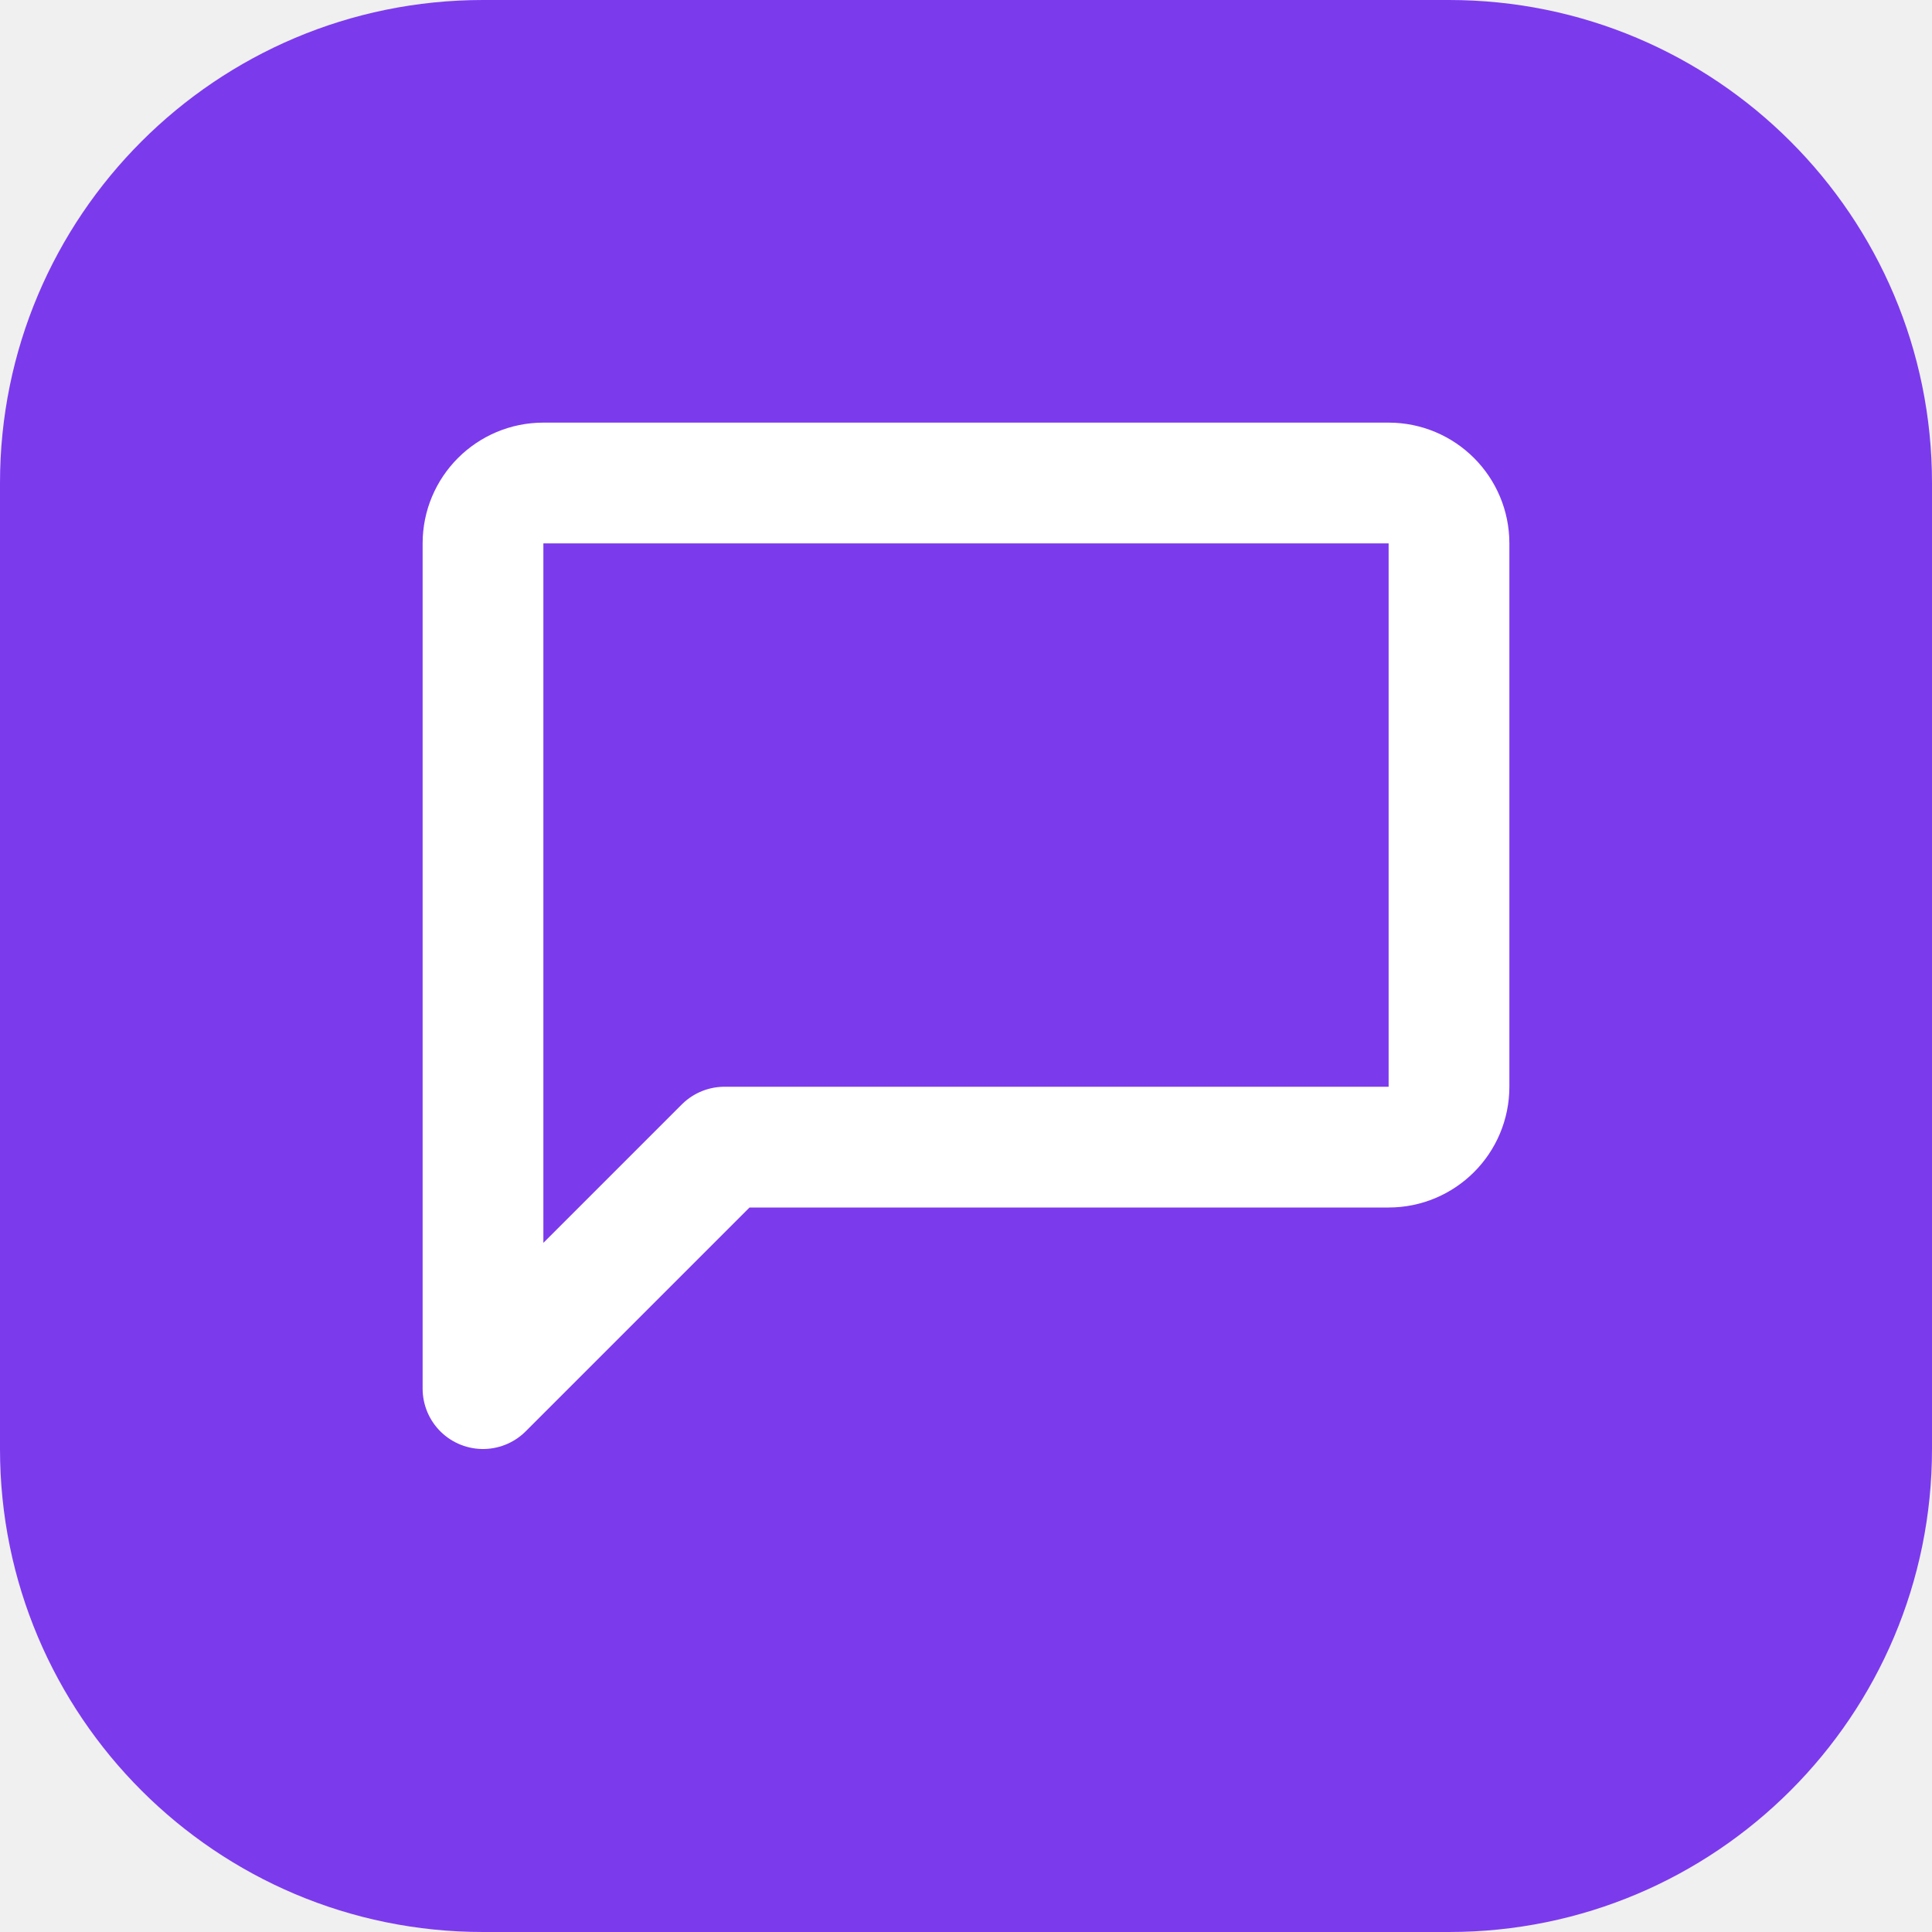
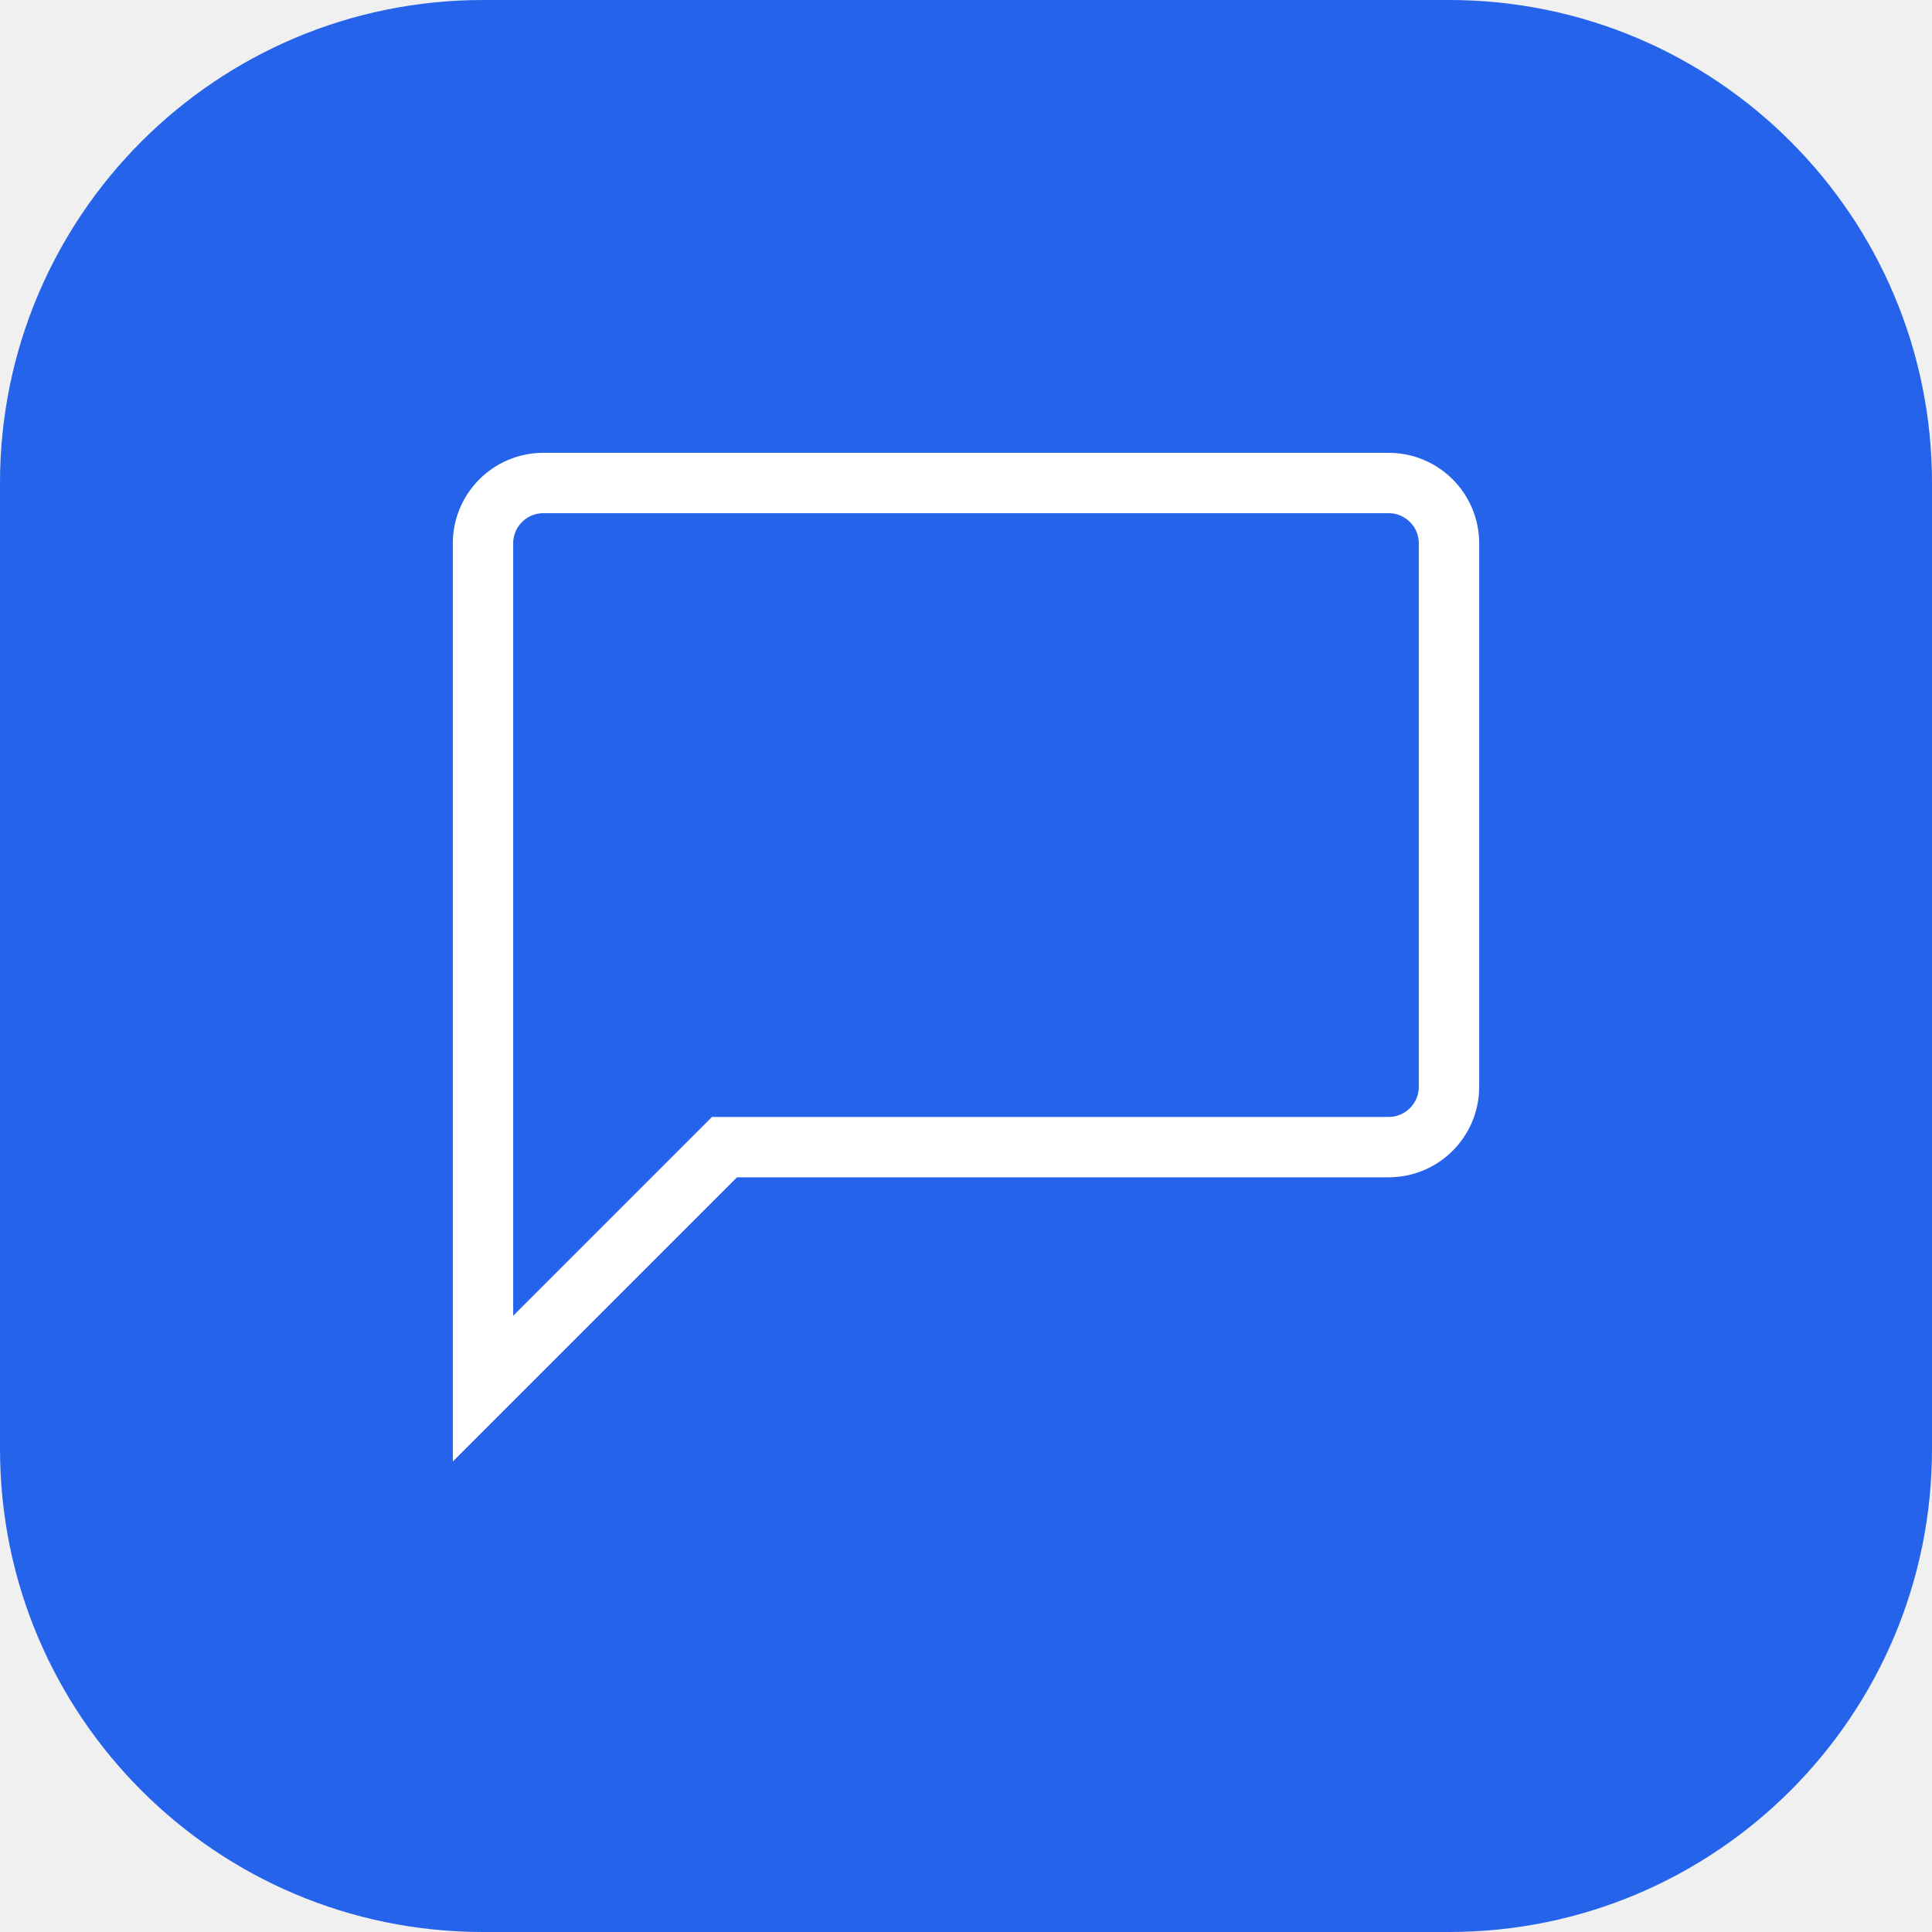
<svg xmlns="http://www.w3.org/2000/svg" width="32" height="32" viewBox="0 0 32 32" fill="none">
-   <rect width="32" height="32" rx="8" fill="hsl(262.1 83.3% 57.8%)" />
-   <path d="M8 9C8 8.448 8.448 8 9 8H23C23.552 8 24 8.448 24 9V18C24 18.552 23.552 19 23 19H12L8 23V9Z" stroke="white" stroke-width="2" stroke-linecap="round" stroke-linejoin="round" fill="none" />
+   <rect width="32" height="32" rx="8" fill="hsl(221.2 83.2% 53.3%)" />
+   <path d="M8 9C8 8.448 8.448 8 9 8H23C23.552 8 24 8.448 24 9V18C24 18.552 23.552 19 23 19H12L8 23V9Z" stroke="white" strokeWidth="2" strokeLinecap="round" strokeLinejoin="round" fill="none" />
</svg>
